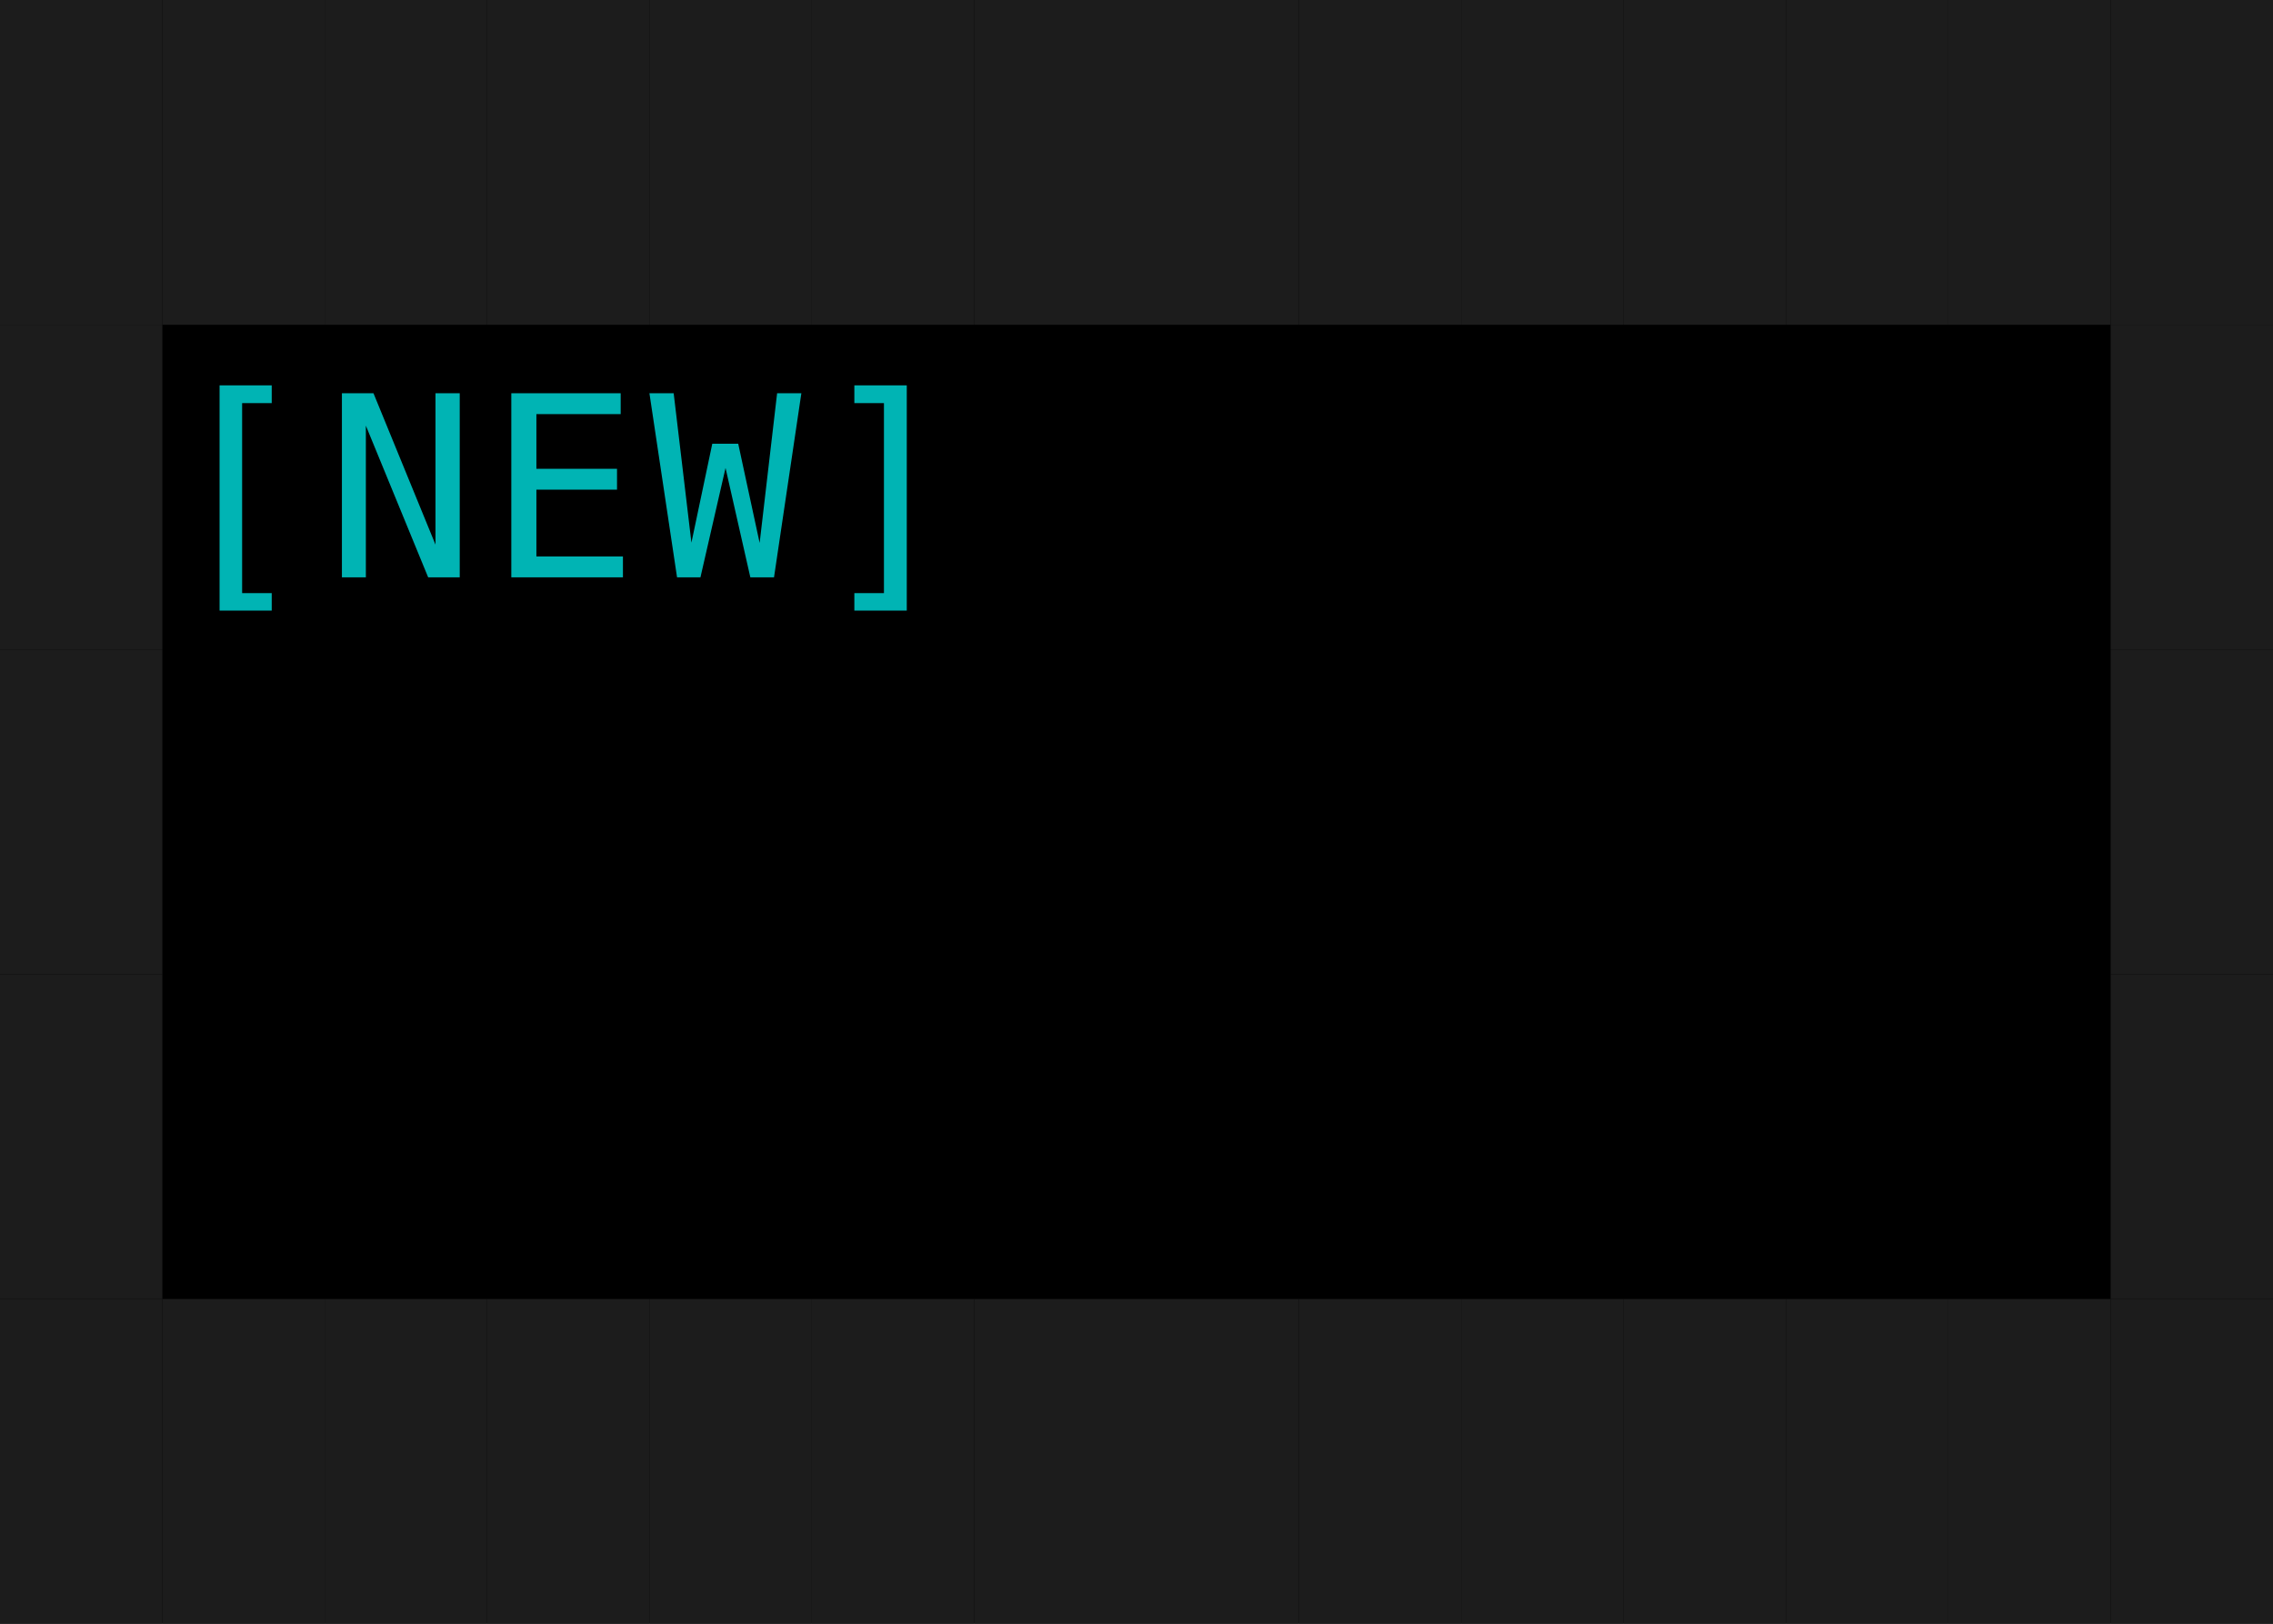
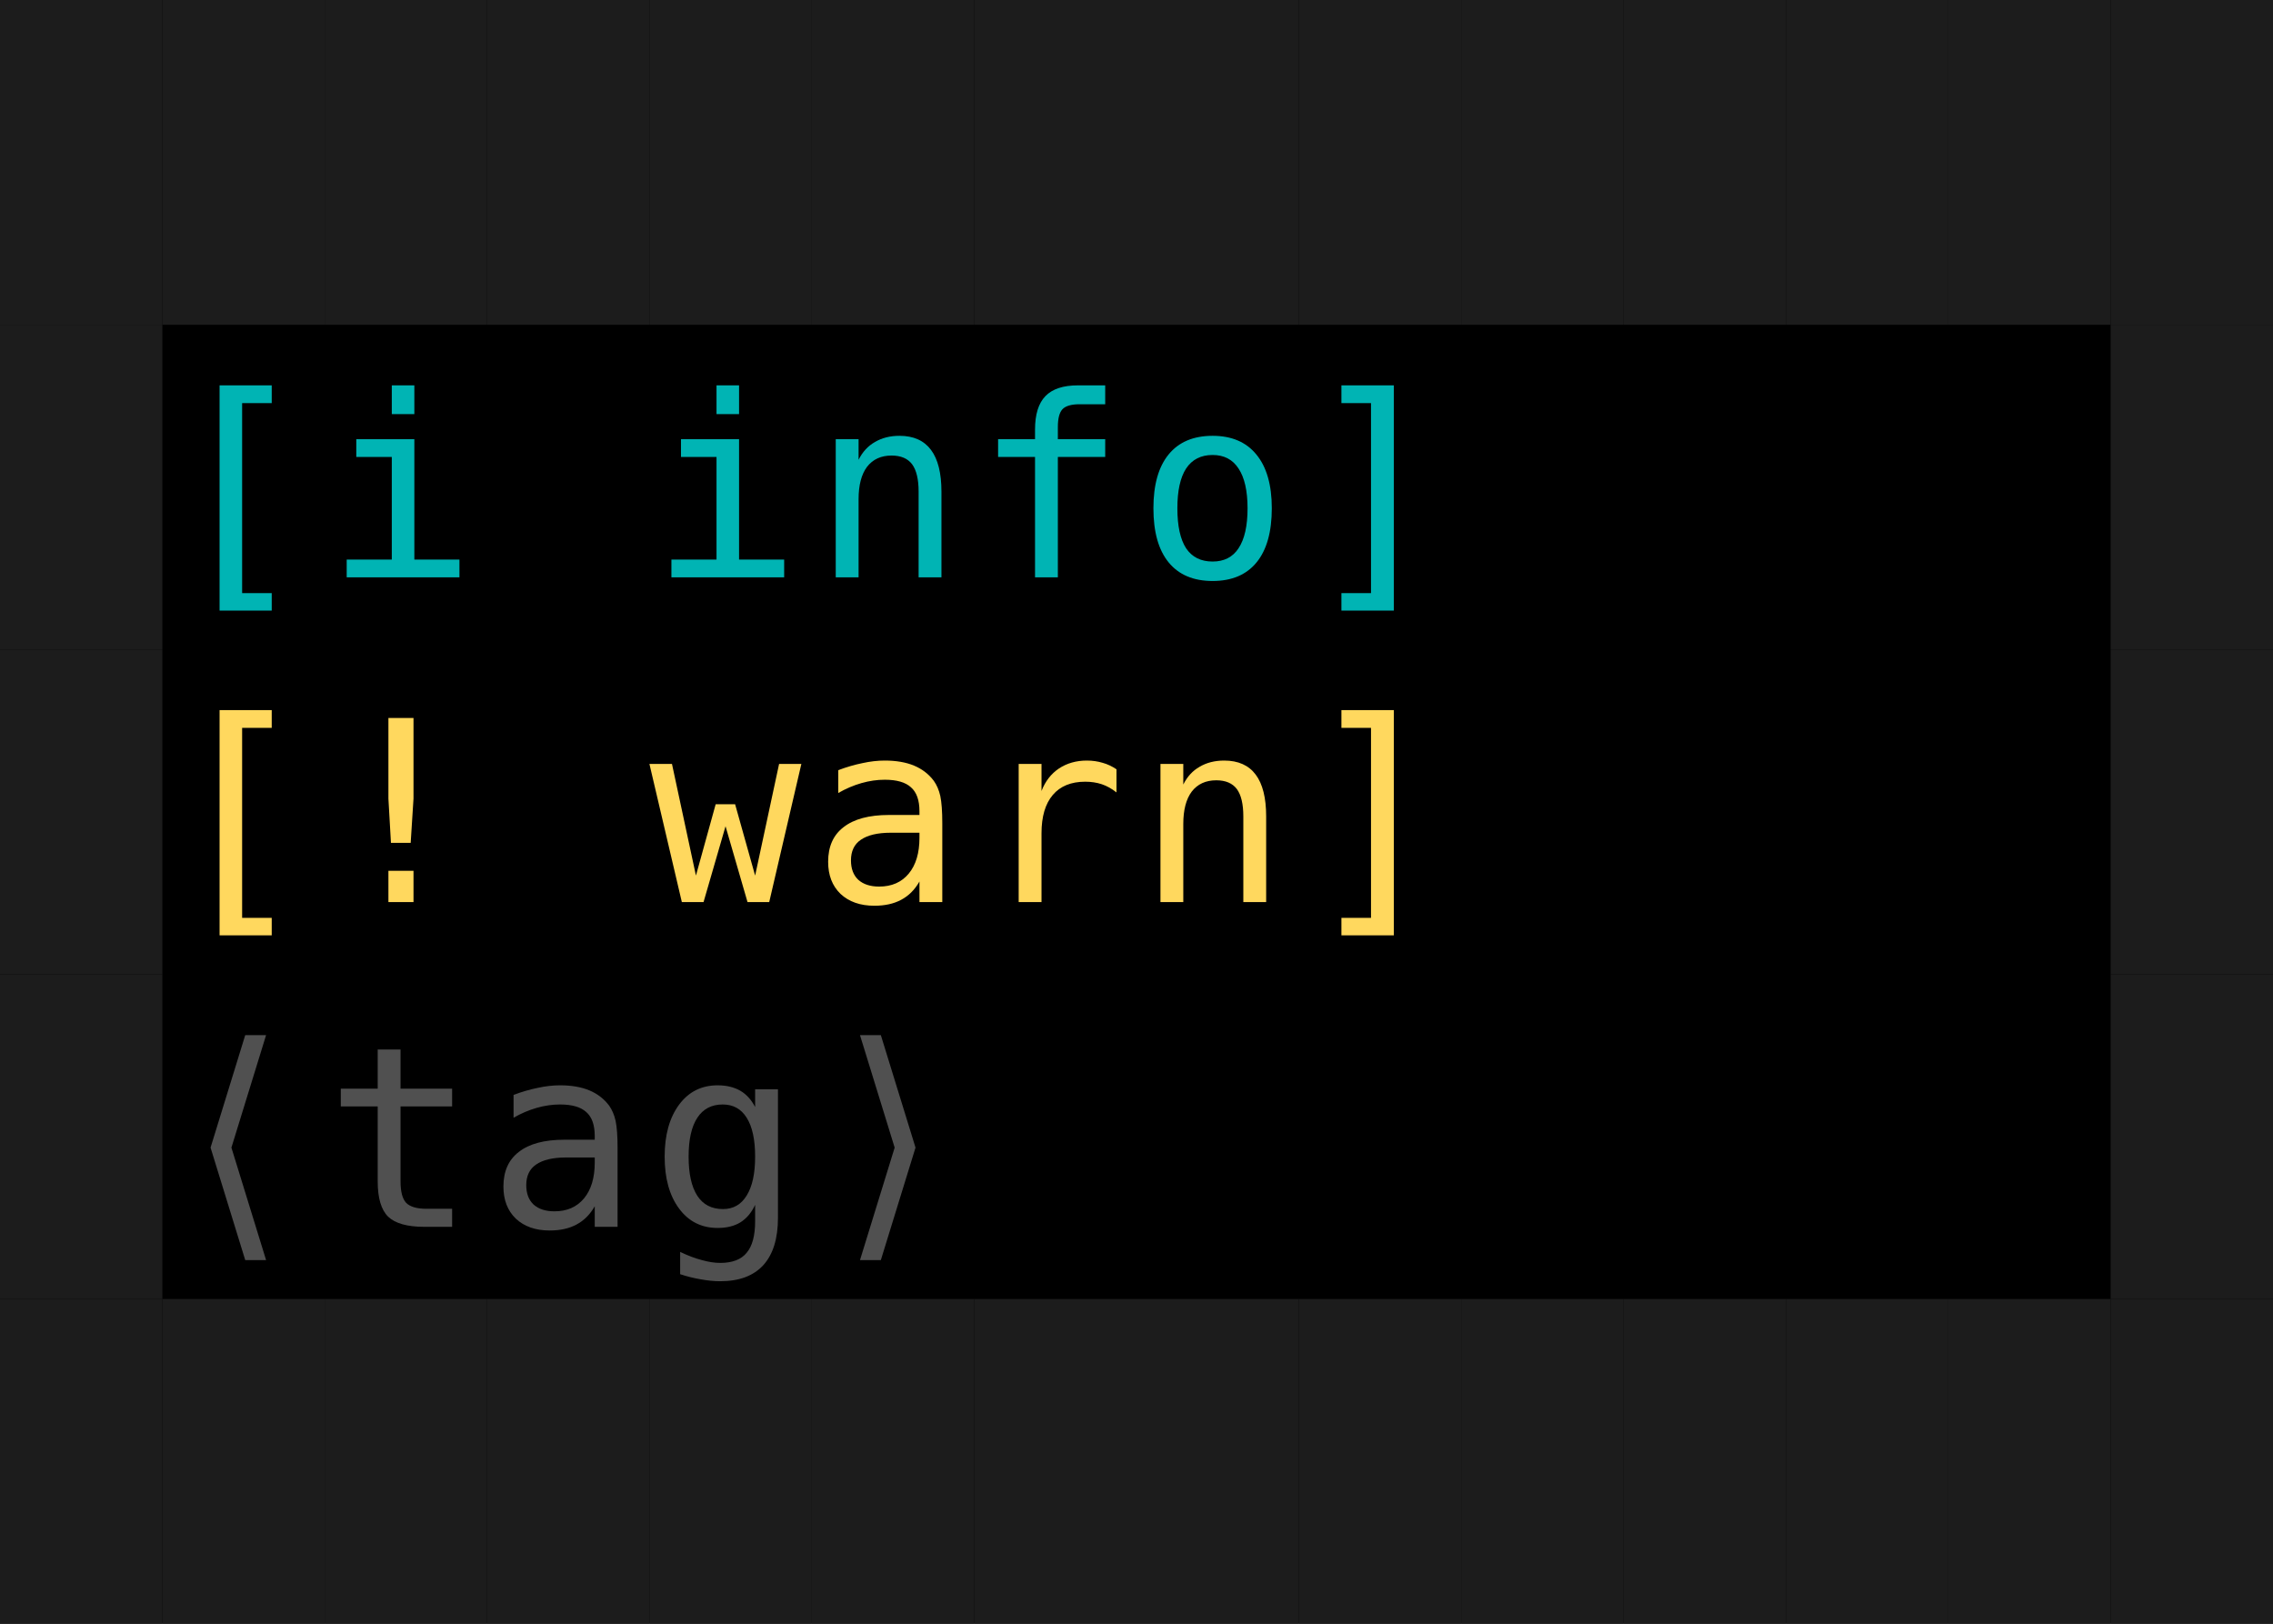
<svg xmlns="http://www.w3.org/2000/svg" width="126" height="90" viewBox="0 0 126 90" role="img" aria-label="Narrow Badge" style="background:#000000">
  <rect width="100%" height="100%" fill="#000000" />
  <g font-family="ui-monospace, SFMono-Regular, Menlo, Consolas, monospace" font-size="14">
    <rect x="0" y="0" width="9" height="18" fill="#1c1c1c" />
    <rect x="9" y="0" width="9" height="18" fill="#1c1c1c" />
    <rect x="18" y="0" width="9" height="18" fill="#1c1c1c" />
    <rect x="27" y="0" width="9" height="18" fill="#1c1c1c" />
    <rect x="36" y="0" width="9" height="18" fill="#1c1c1c" />
    <rect x="45" y="0" width="9" height="18" fill="#1c1c1c" />
    <rect x="54" y="0" width="9" height="18" fill="#1c1c1c" />
    <rect x="63" y="0" width="9" height="18" fill="#1c1c1c" />
    <rect x="72" y="0" width="9" height="18" fill="#1c1c1c" />
    <rect x="81" y="0" width="9" height="18" fill="#1c1c1c" />
    <rect x="90" y="0" width="9" height="18" fill="#1c1c1c" />
    <rect x="99" y="0" width="9" height="18" fill="#1c1c1c" />
    <rect x="108" y="0" width="9" height="18" fill="#1c1c1c" />
    <rect x="117" y="0" width="9" height="18" fill="#1c1c1c" />
    <rect x="0" y="18" width="9" height="18" fill="#1c1c1c" />
    <text x="9" y="32" fill="#00b4b4">[</text>
-     <text x="18" y="32" fill="#00b4b4">N</text>
-     <text x="27" y="32" fill="#00b4b4">E</text>
-     <text x="36" y="32" fill="#00b4b4">W</text>
-     <text x="45" y="32" fill="#00b4b4">]</text>
+     <text x="18" y="32" fill="#00b4b4">i</text>
+     <text x="36" y="32" fill="#00b4b4">i</text>
+     <text x="45" y="32" fill="#00b4b4">n</text>
+     <text x="54" y="32" fill="#00b4b4">f</text>
+     <text x="63" y="32" fill="#00b4b4">o</text>
+     <text x="72" y="32" fill="#00b4b4">]</text>
    <rect x="117" y="18" width="9" height="18" fill="#1c1c1c" />
    <rect x="0" y="36" width="9" height="18" fill="#1c1c1c" />
+     <text x="9" y="50" fill="#ffd85e">[</text>
+     <text x="18" y="50" fill="#ffd85e">!</text>
+     <text x="36" y="50" fill="#ffd85e">w</text>
+     <text x="45" y="50" fill="#ffd85e">a</text>
+     <text x="54" y="50" fill="#ffd85e">r</text>
+     <text x="63" y="50" fill="#ffd85e">n</text>
+     <text x="72" y="50" fill="#ffd85e">]</text>
    <rect x="117" y="36" width="9" height="18" fill="#1c1c1c" />
    <rect x="0" y="54" width="9" height="18" fill="#1c1c1c" />
+     <text x="9" y="68" fill="#505050">⟨</text>
+     <text x="18" y="68" fill="#505050">t</text>
+     <text x="27" y="68" fill="#505050">a</text>
+     <text x="36" y="68" fill="#505050">g</text>
+     <text x="45" y="68" fill="#505050">⟩</text>
    <rect x="117" y="54" width="9" height="18" fill="#1c1c1c" />
    <rect x="0" y="72" width="9" height="18" fill="#1c1c1c" />
    <rect x="9" y="72" width="9" height="18" fill="#1c1c1c" />
    <rect x="18" y="72" width="9" height="18" fill="#1c1c1c" />
    <rect x="27" y="72" width="9" height="18" fill="#1c1c1c" />
    <rect x="36" y="72" width="9" height="18" fill="#1c1c1c" />
    <rect x="45" y="72" width="9" height="18" fill="#1c1c1c" />
    <rect x="54" y="72" width="9" height="18" fill="#1c1c1c" />
    <rect x="63" y="72" width="9" height="18" fill="#1c1c1c" />
    <rect x="72" y="72" width="9" height="18" fill="#1c1c1c" />
    <rect x="81" y="72" width="9" height="18" fill="#1c1c1c" />
    <rect x="90" y="72" width="9" height="18" fill="#1c1c1c" />
    <rect x="99" y="72" width="9" height="18" fill="#1c1c1c" />
    <rect x="108" y="72" width="9" height="18" fill="#1c1c1c" />
    <rect x="117" y="72" width="9" height="18" fill="#1c1c1c" />
  </g>
</svg>
